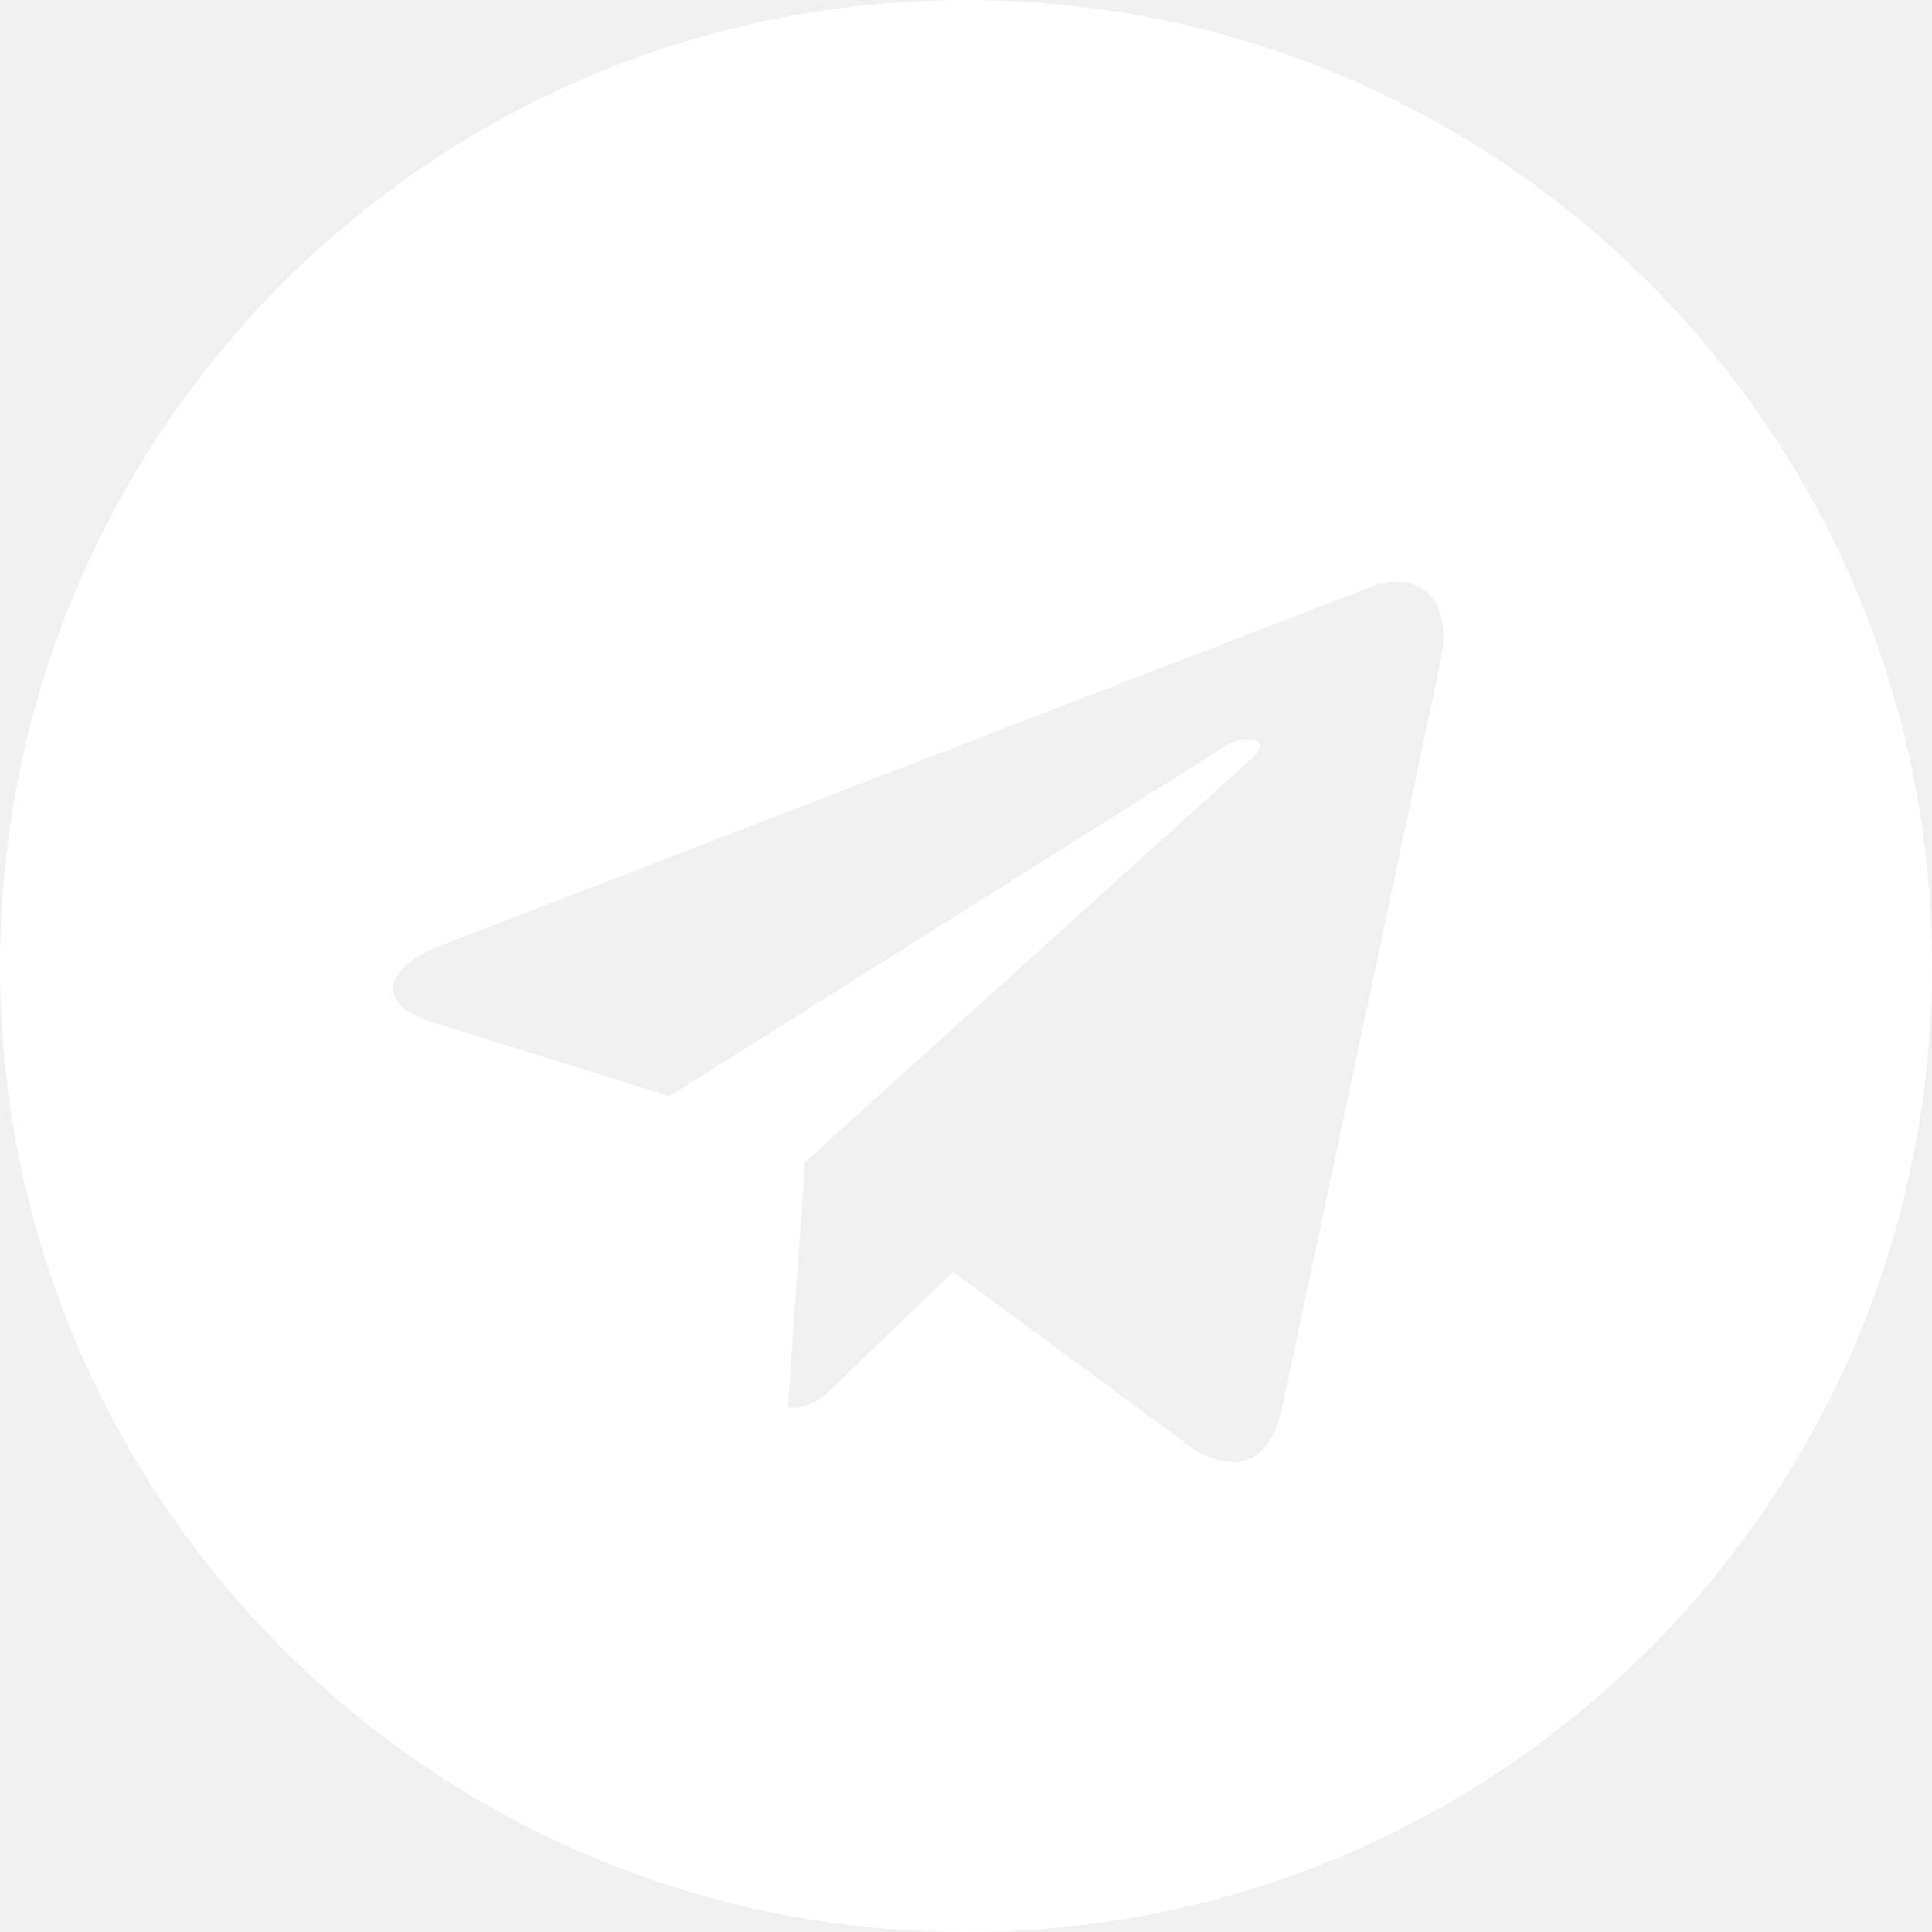
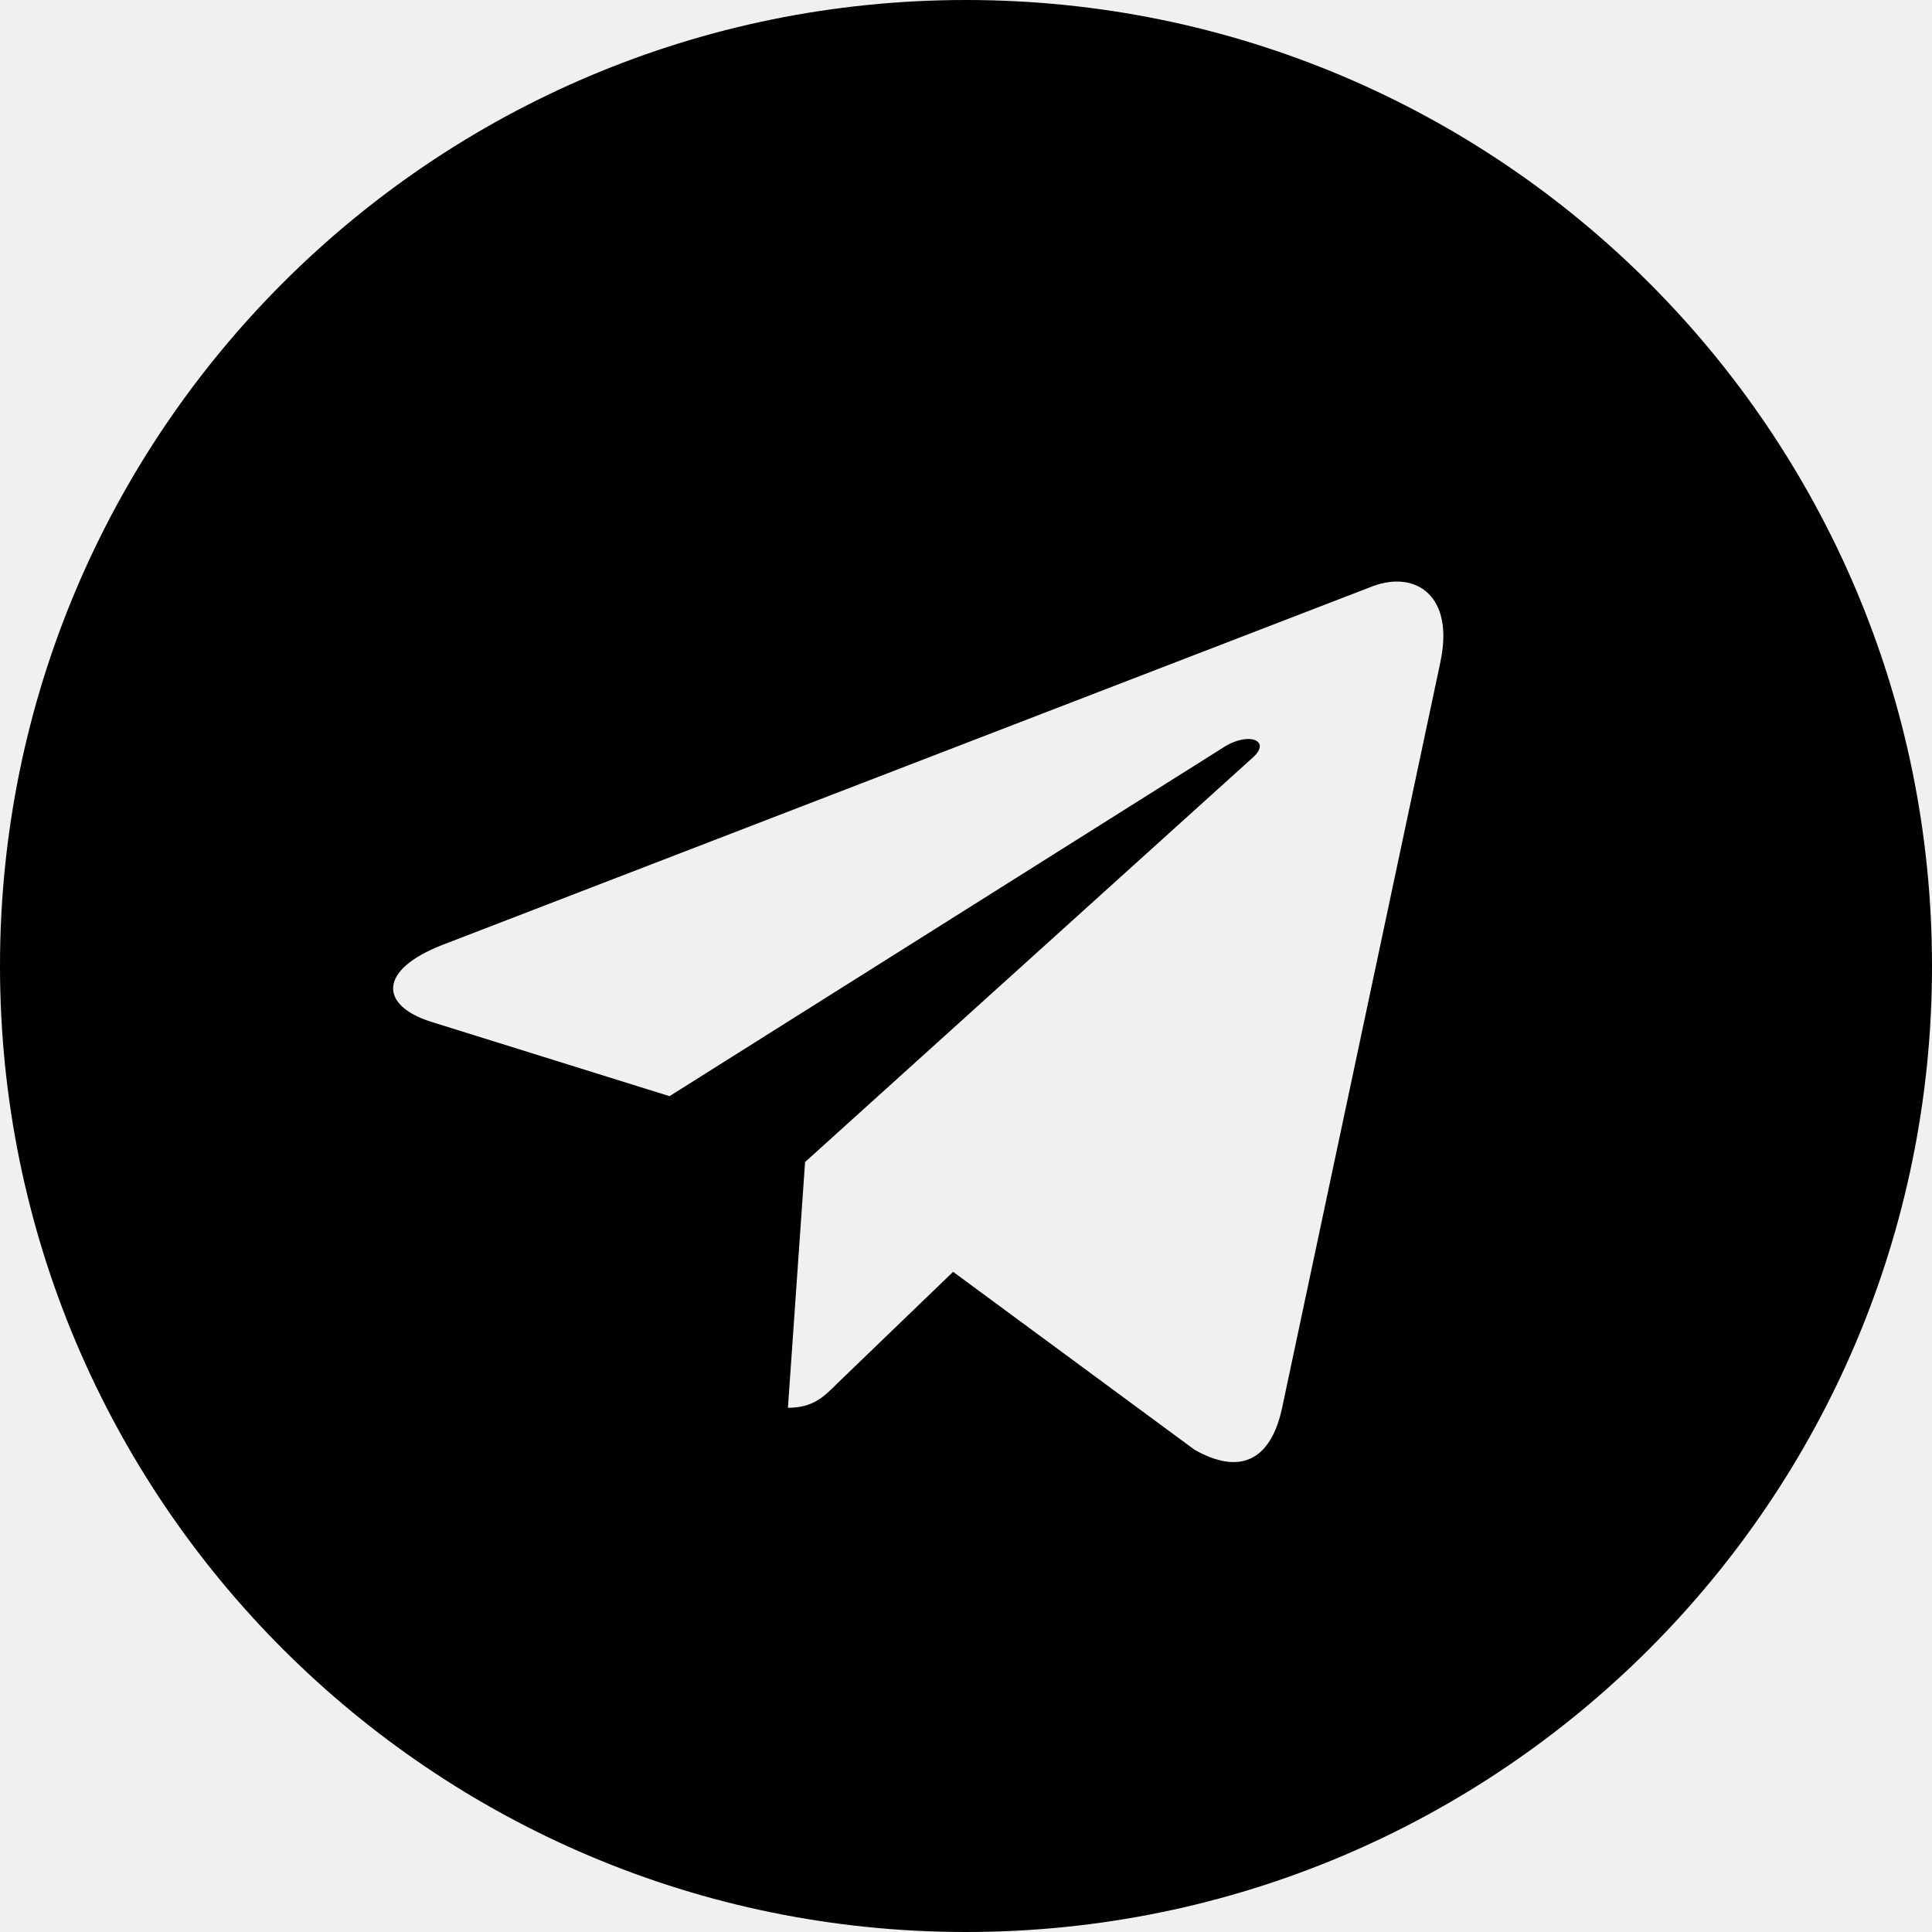
- <svg xmlns="http://www.w3.org/2000/svg" id="Bold" enable-background="new 0 0 24 24" height="512px" viewBox="0 0 24 24" width="512px" class="">
-   <g>
-     <path d="m12 24c6.629 0 12-5.371 12-12s-5.371-12-12-12-12 5.371-12 12 5.371 12 12 12zm-6.509-12.26 11.57-4.461c.537-.194 1.006.131.832.943l.001-.001-1.97 9.281c-.146.658-.537.818-1.084.508l-3-2.211-1.447 1.394c-.16.16-.295.295-.605.295l.213-3.053 5.56-5.023c.242-.213-.054-.333-.373-.121l-6.871 4.326-2.962-.924c-.643-.204-.657-.643.136-.953z" data-original="#000000" class="active-path" data-old_color="#000000" fill="#FFFFFF" />
-   </g>
+ <svg xmlns="http://www.w3.org/2000/svg" id="Bold" enable-background="new 0 0 24 24" height="512" viewBox="0 0 24 24" width="512">
+   <path d="m12 24c6.629 0 12-5.371 12-12s-5.371-12-12-12-12 5.371-12 12 5.371 12 12 12zm-6.509-12.26 11.57-4.461c.537-.194 1.006.131.832.943l.001-.001-1.97 9.281c-.146.658-.537.818-1.084.508l-3-2.211-1.447 1.394c-.16.16-.295.295-.605.295l.213-3.053 5.56-5.023c.242-.213-.054-.333-.373-.121l-6.871 4.326-2.962-.924c-.643-.204-.657-.643.136-.953z" />
</svg>
